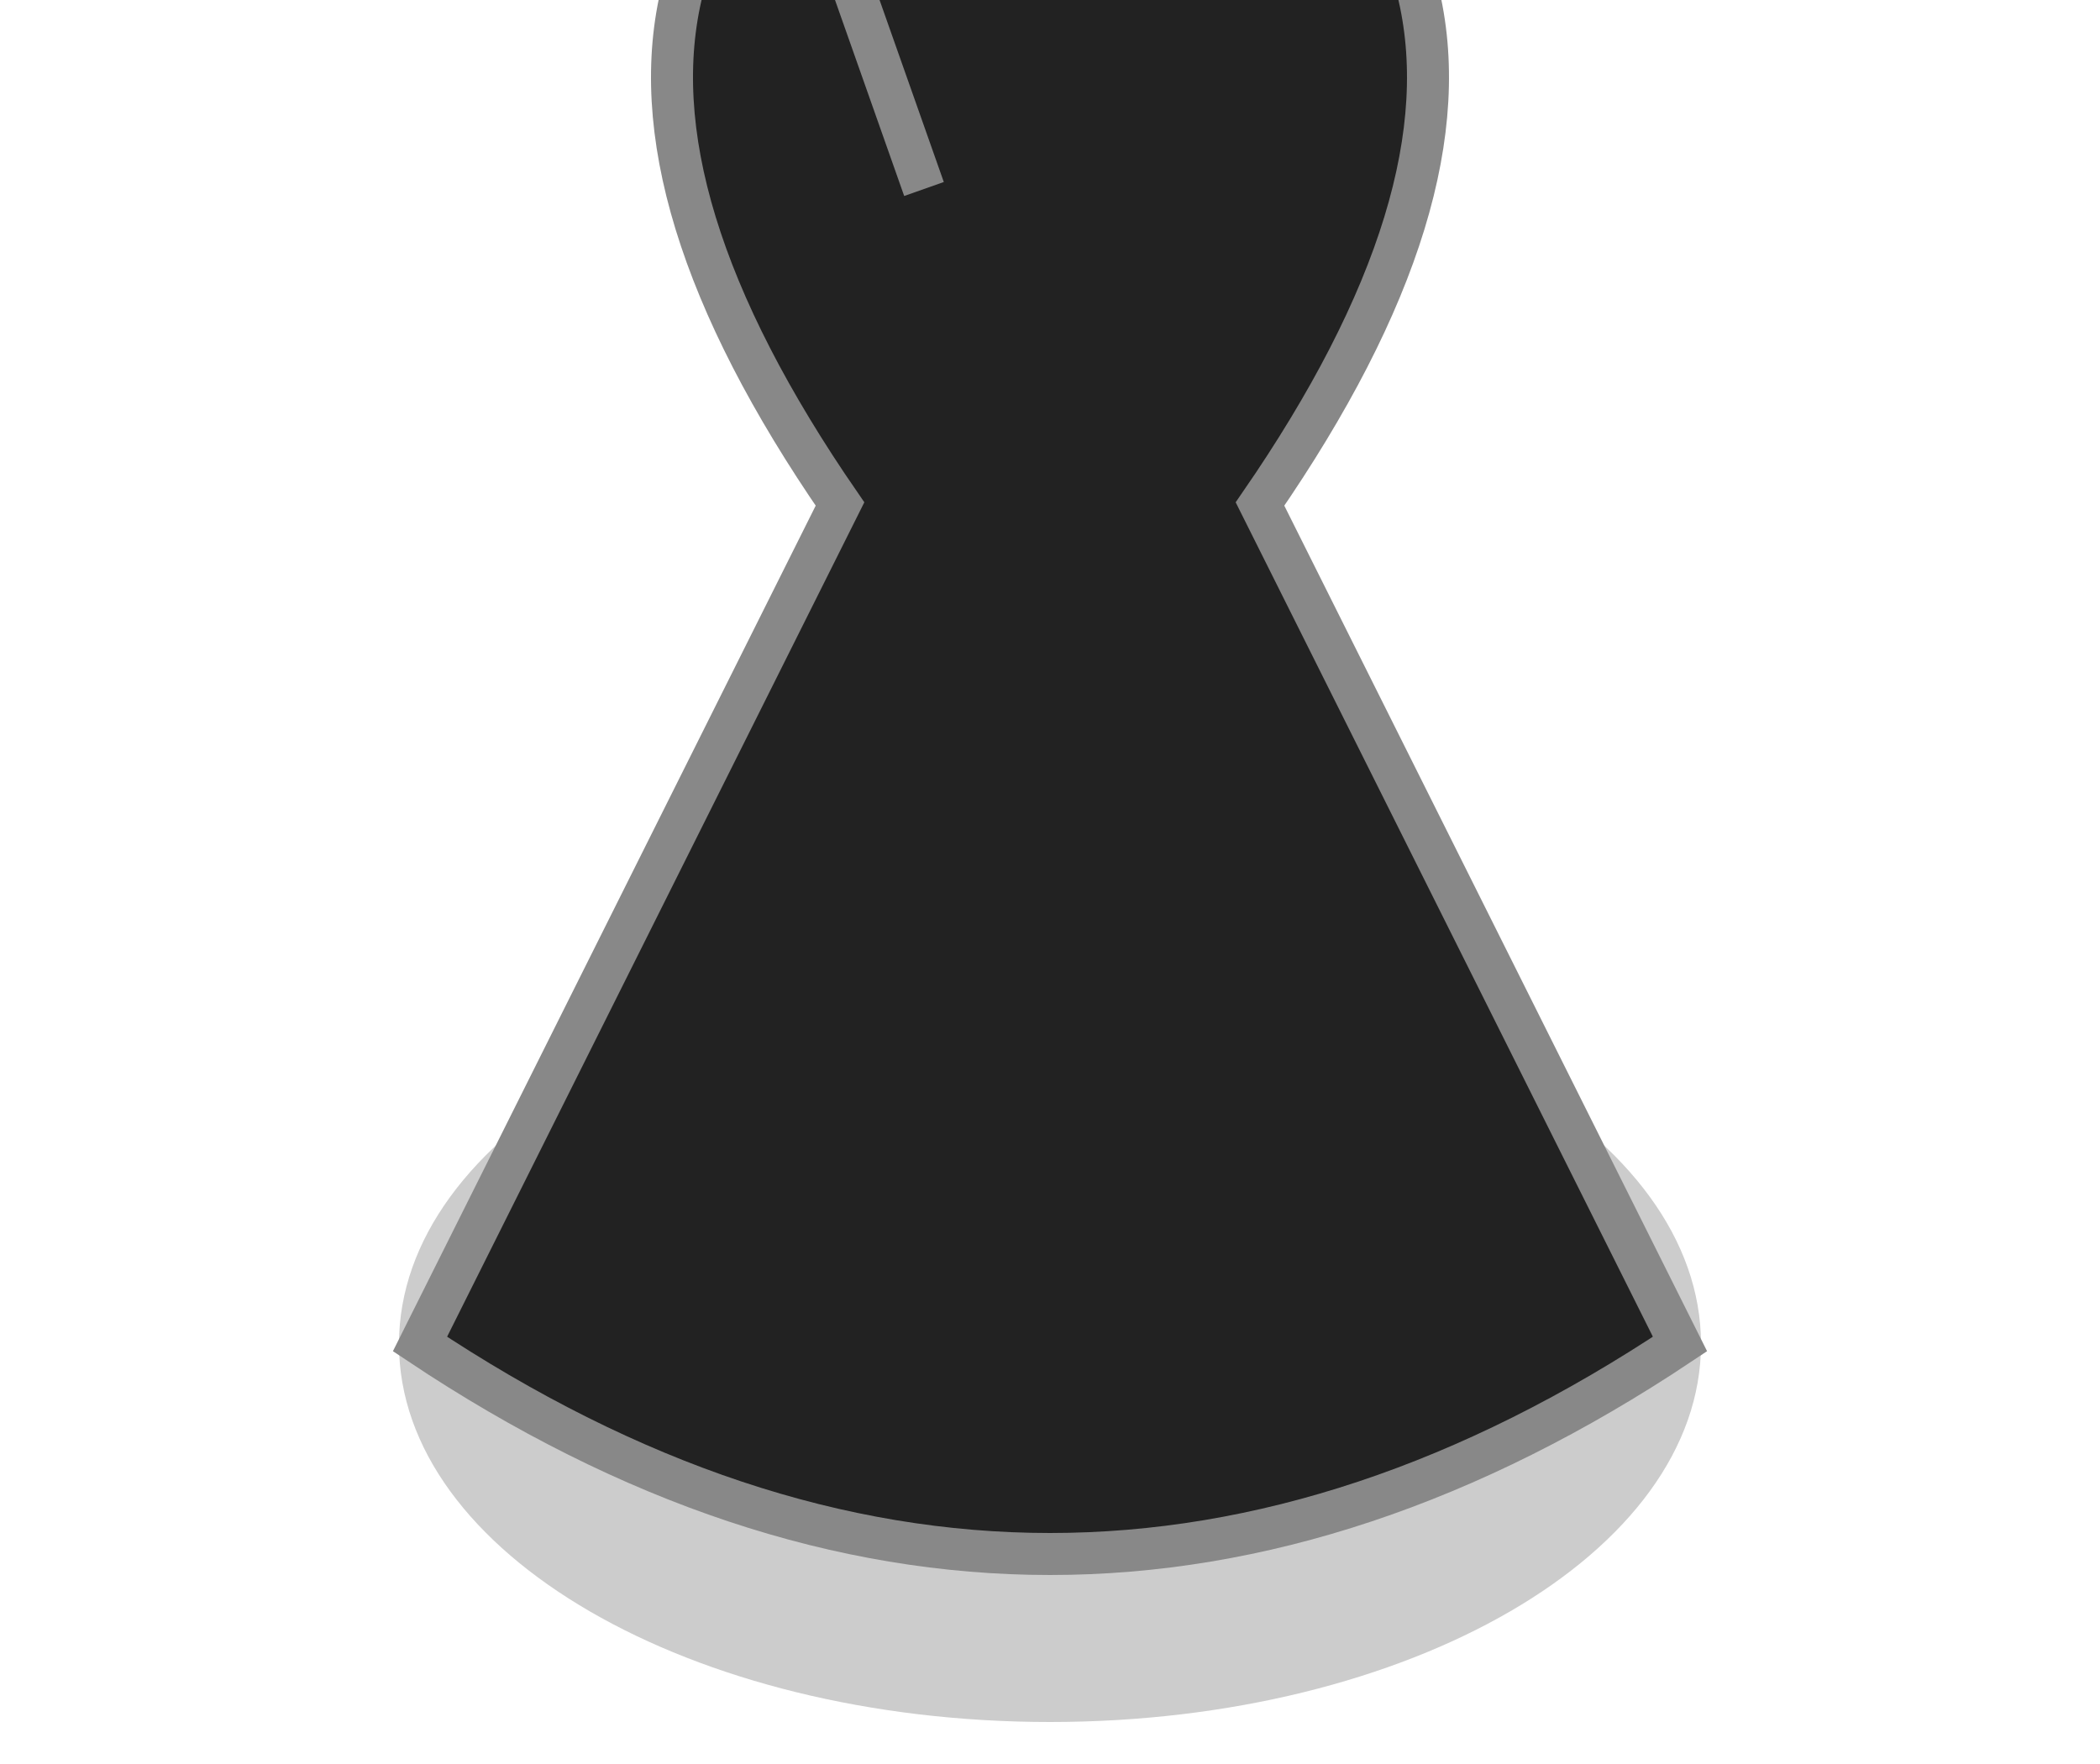
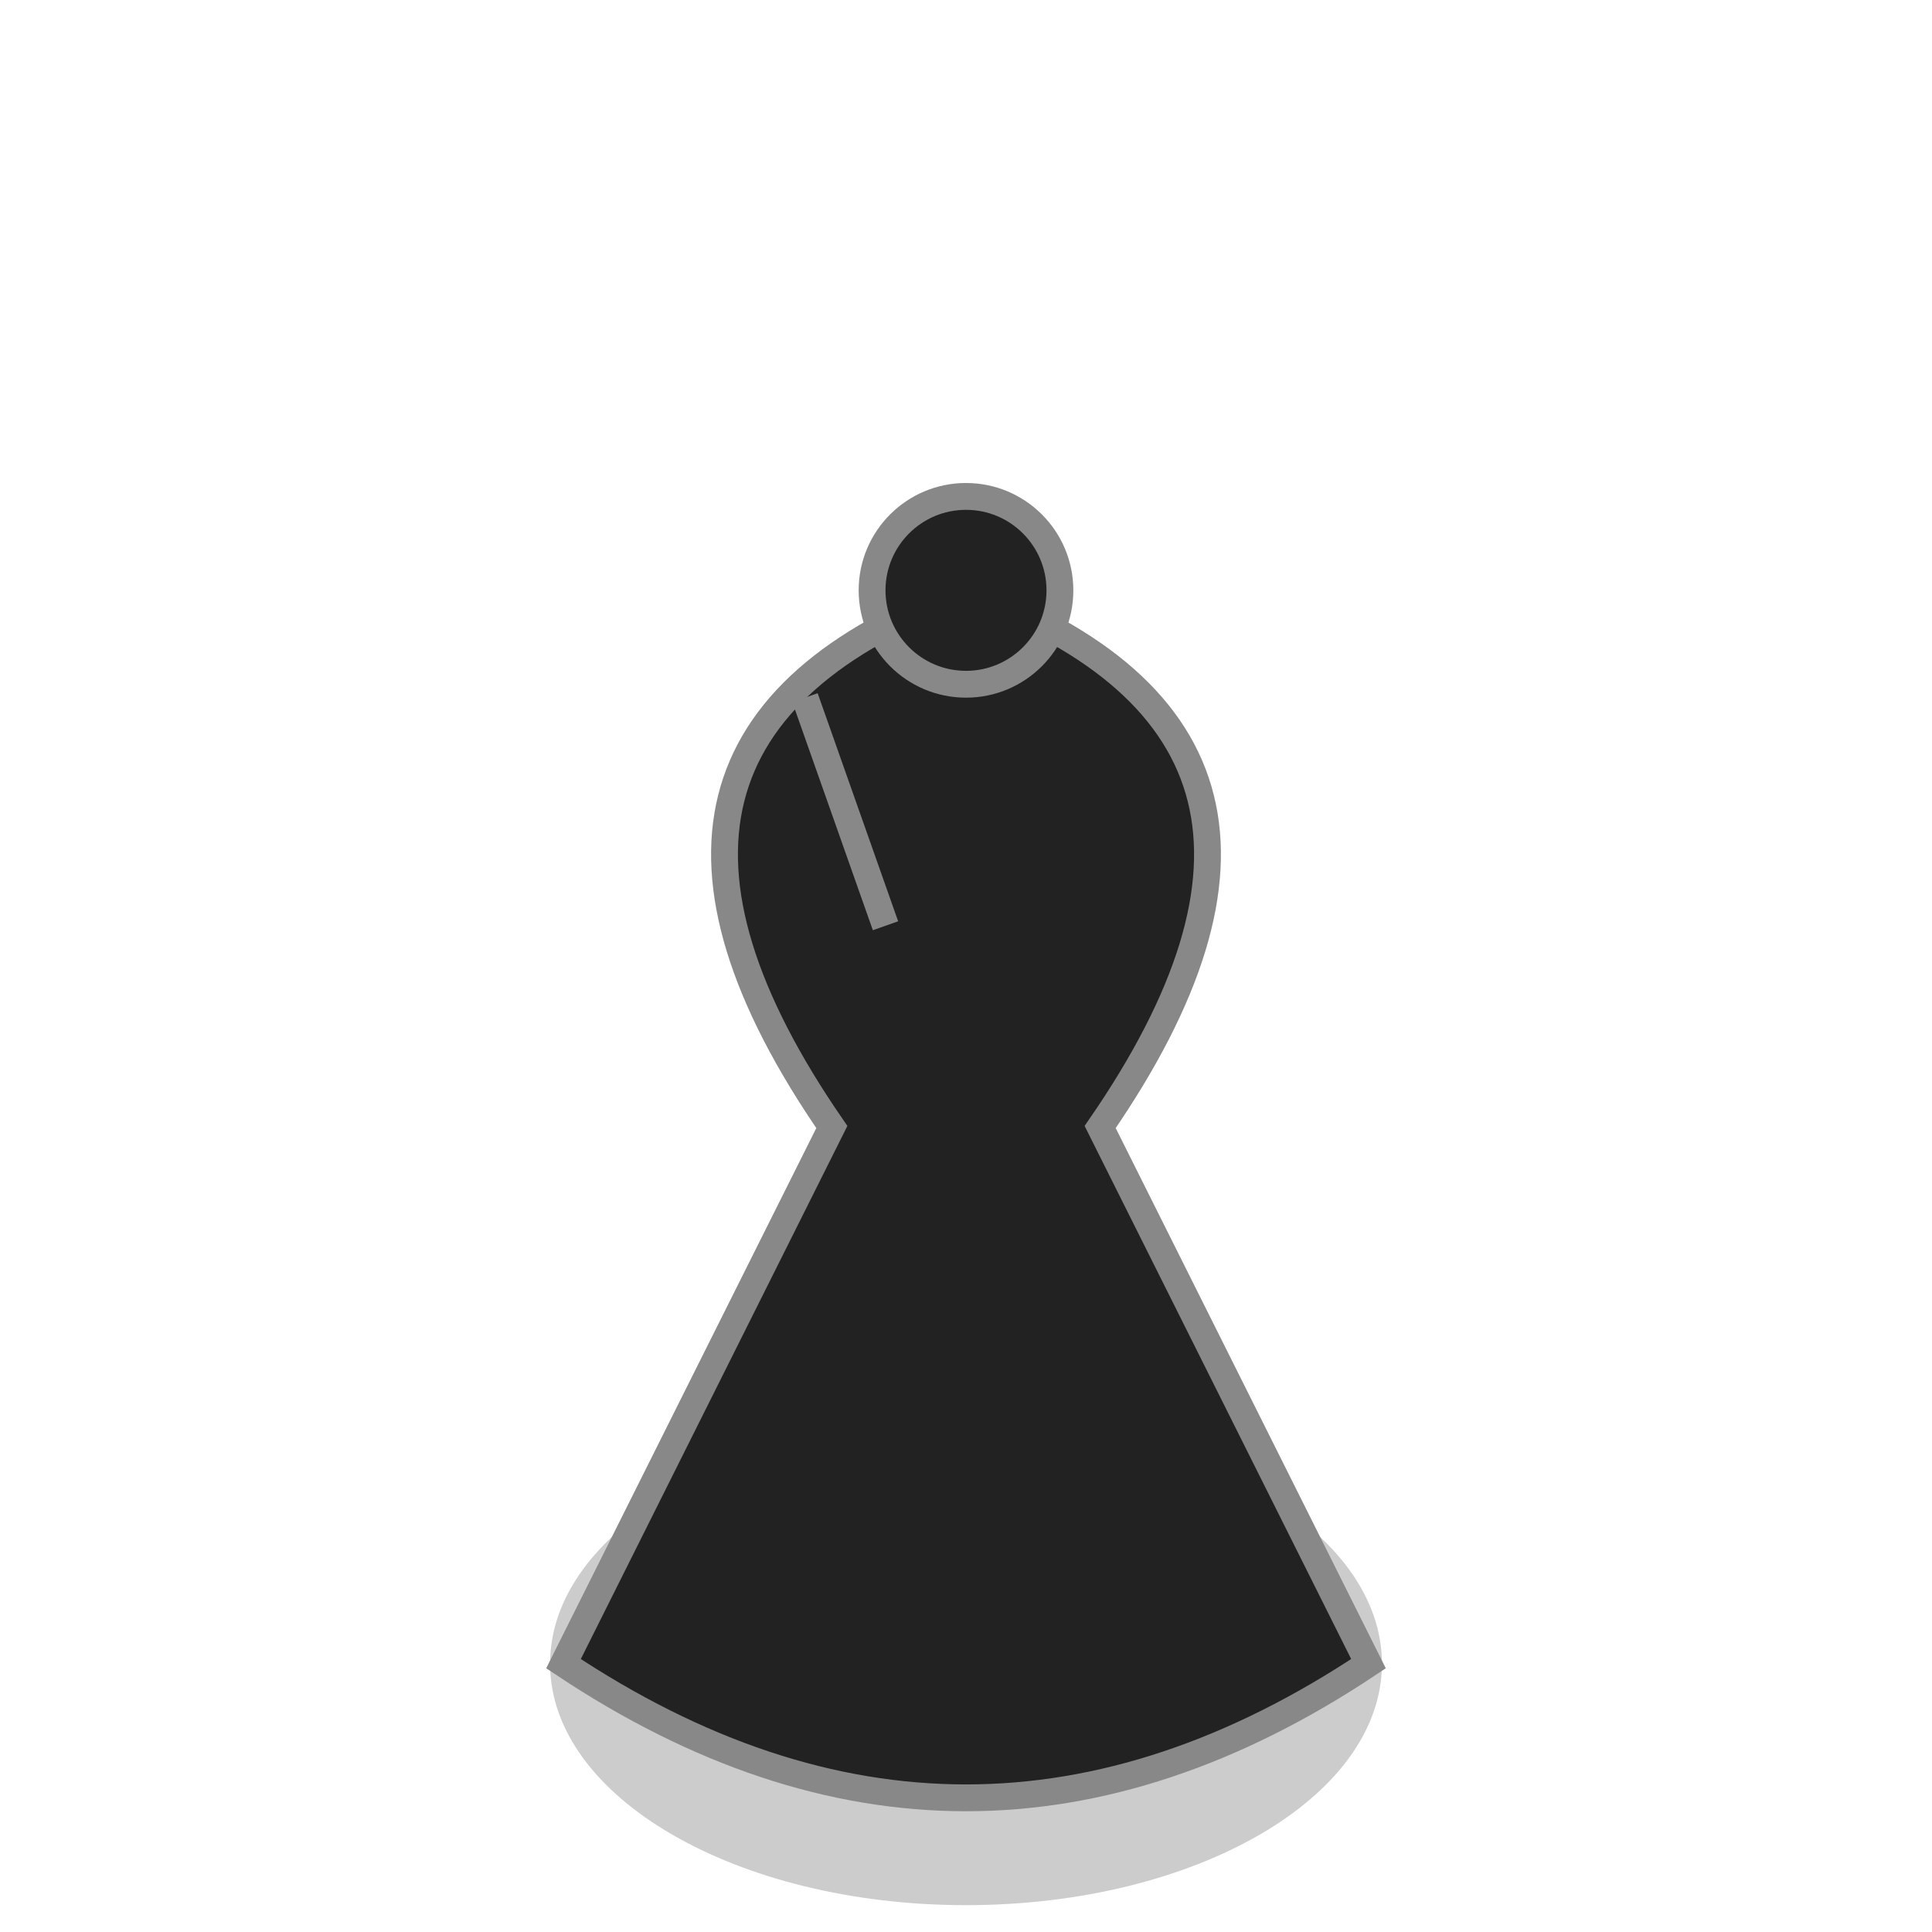
- <svg xmlns="http://www.w3.org/2000/svg" viewBox="-25 -32 50 42" fill="#222" stroke="#888">
+ <svg xmlns="http://www.w3.org/2000/svg" viewBox="-25 -62 50 72" fill="#222" stroke="#888" width="70" height="70">
  <ellipse rx="15.5" ry="9" class="shadow" fill="#0003" stroke="none" />
  <path d="M-15,0 Q0,10 15,0 L5,-20 Q15,-34.5 0,-40 -15,-34.5 -5,-20Z" />
  <circle r="3.5" transform="translate(0,-40)" />
  <path d="M-6,-36L-3,-27.5" class="line" />
</svg>
